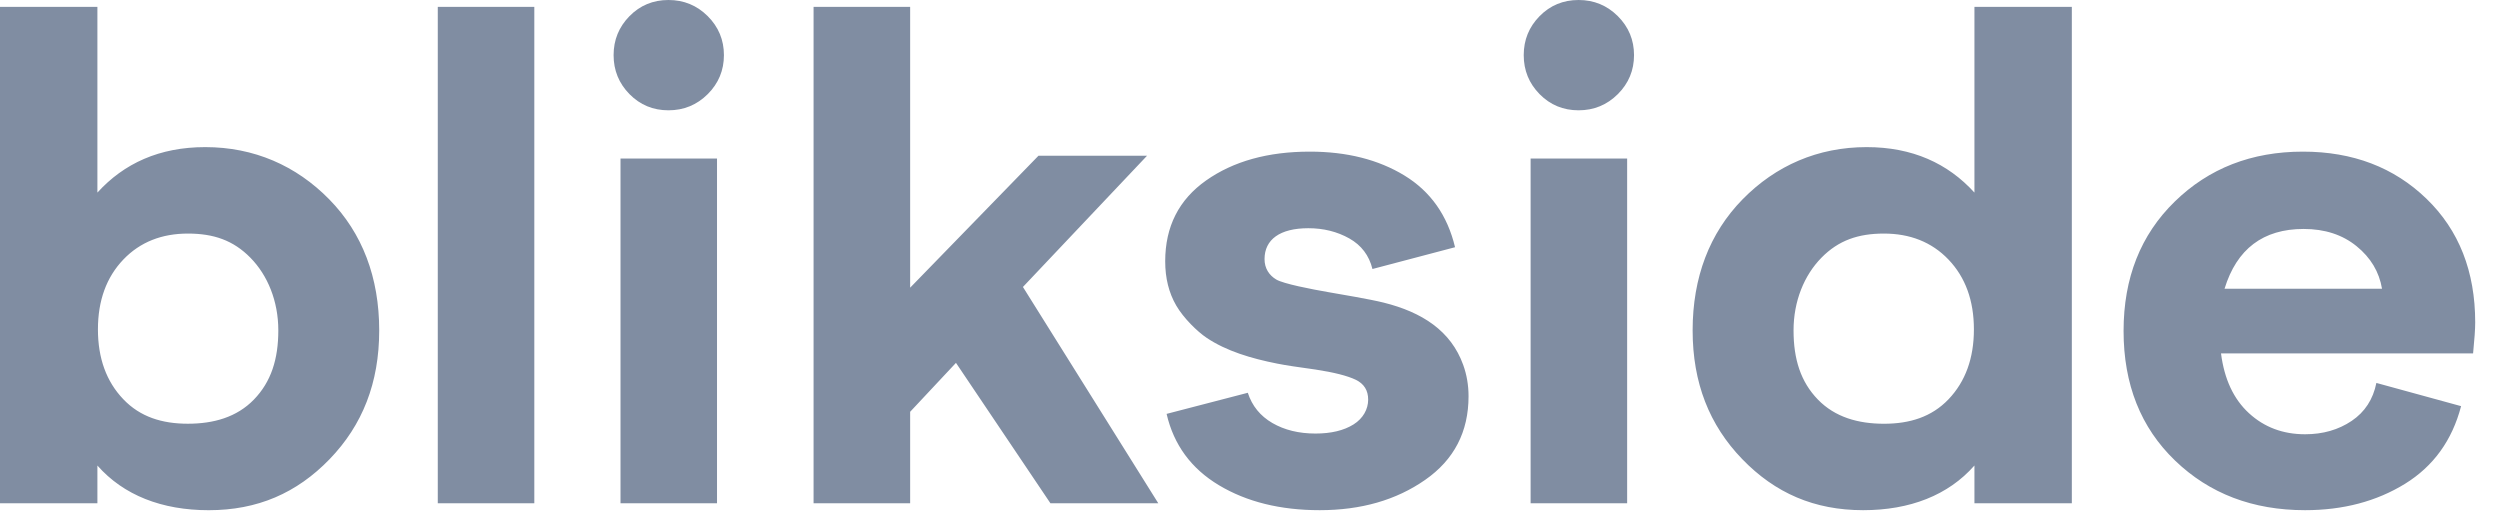
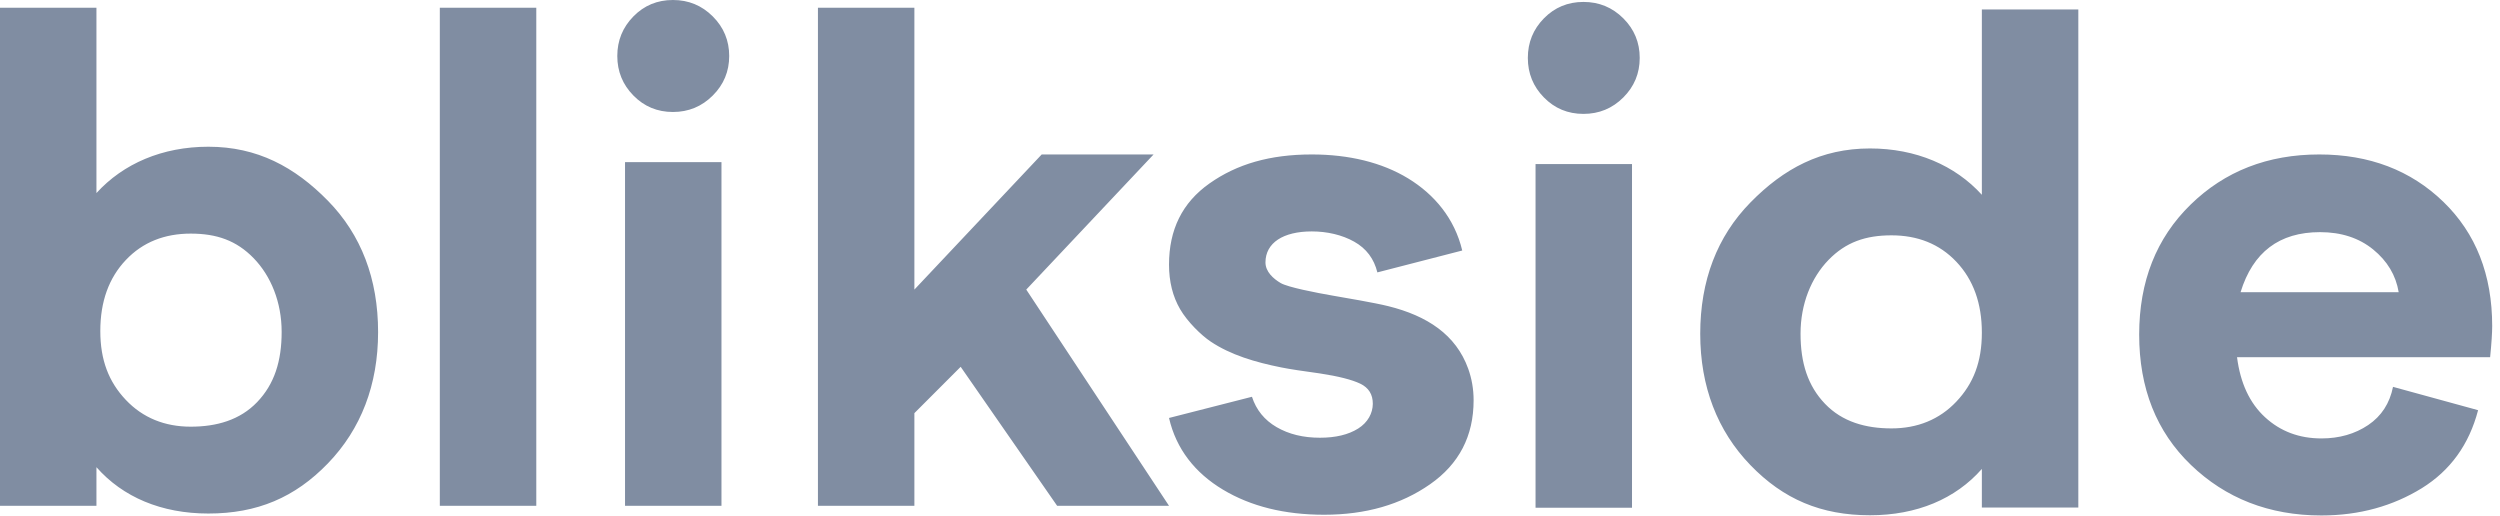
- <svg xmlns="http://www.w3.org/2000/svg" viewBox="0 0 98 20" version="1.1">
-   <path d="M90.357,19.999 C88.309,19.999 86.611,19.352 85.264,18.056 C83.917,16.761 83.244,15.066 83.244,12.972 C83.244,10.896 83.912,9.206 85.251,7.901 C86.588,6.597 88.263,5.944 90.274,5.944 C92.23,5.944 93.845,6.56 95.118,7.791 C96.392,9.022 97.028,10.639 97.028,12.641 C97.028,12.899 97,13.302 96.945,13.854 L87.064,13.854 C87.193,14.864 87.558,15.645 88.158,16.196 C88.757,16.747 89.491,17.023 90.358,17.023 C91.06,17.023 91.668,16.848 92.186,16.499 C92.702,16.151 93.025,15.654 93.154,15.011 L96.475,15.921 C96.124,17.262 95.391,18.277 94.275,18.966 C93.157,19.654 91.852,19.999 90.357,19.999 Z M87.202,11.318 L93.375,11.318 C93.264,10.657 92.932,10.101 92.378,9.651 C91.825,9.201 91.133,8.975 90.303,8.975 C88.714,8.976 87.682,9.757 87.202,11.318 Z M77.398,7.549 L77.398,0.269 L81.216,0.269 L81.216,19.728 L77.398,19.728 L77.398,18.248 C76.371,19.416 74.865,19.999 73.034,19.999 C71.127,19.999 69.585,19.332 68.296,17.998 C67.006,16.664 66.351,15.008 66.351,12.951 C66.351,10.876 67.011,9.138 68.31,7.813 C69.609,6.489 71.264,5.767 73.171,5.767 C74.965,5.767 76.352,6.401 77.398,7.549 Z M77.377,12.913 C77.377,11.783 77.045,10.871 76.382,10.176 C75.719,9.482 74.861,9.156 73.852,9.156 C72.843,9.156 72.07,9.42 71.398,10.105 C70.725,10.791 70.307,11.803 70.307,12.951 C70.307,14.082 70.588,14.968 71.261,15.662 C71.934,16.356 72.844,16.611 73.853,16.611 C74.862,16.611 75.72,16.345 76.383,15.651 C77.045,14.956 77.377,14.043 77.377,12.913 Z M60,6.215 L63.784,6.215 L63.784,19.729 L60,19.729 L60,6.215 Z M63.419,3.69 C62.995,4.112 62.482,4.324 61.88,4.324 C61.277,4.324 60.768,4.112 60.352,3.69 C59.937,3.267 59.73,2.758 59.73,2.161 C59.73,1.565 59.937,1.056 60.352,0.633 C60.767,0.211 61.277,0 61.88,0 C62.482,0 62.995,0.211 63.419,0.633 C63.842,1.056 64.054,1.566 64.054,2.161 C64.054,2.757 63.842,3.267 63.419,3.69 Z M51.733,19.999 C50.188,19.999 48.872,19.673 47.783,19.021 C46.695,18.369 46.01,17.436 45.731,16.224 L48.914,15.397 C49.081,15.911 49.403,16.307 49.877,16.582 C50.352,16.857 50.914,16.995 51.567,16.995 C52.18,16.995 52.678,16.876 53.06,16.637 C53.441,16.398 53.63,16.033 53.632,15.672 C53.635,15.304 53.469,15.043 53.144,14.886 C52.817,14.73 52.293,14.597 51.567,14.486 C50.896,14.394 50.393,14.319 50.059,14.252 C49.054,14.052 48.078,13.765 47.298,13.241 C46.936,12.998 46.397,12.474 46.109,11.978 C45.82,11.482 45.676,10.904 45.676,10.243 C45.676,8.883 46.211,7.827 47.281,7.073 C48.351,6.32 49.706,5.944 51.343,5.944 C52.794,5.944 54.032,6.256 55.056,6.881 C56.079,7.506 56.74,8.443 57.038,9.691 L53.8,10.545 C53.669,10.013 53.366,9.613 52.892,9.346 C52.418,9.08 51.882,8.946 51.287,8.946 C50.17,8.946 49.572,9.391 49.57,10.153 C49.568,10.52 49.752,10.793 50.031,10.958 C50.31,11.124 51.41,11.338 52.082,11.454 C52.535,11.533 53.696,11.727 54.237,11.862 C55.749,12.238 56.878,12.97 57.358,14.306 C57.494,14.684 57.567,15.092 57.567,15.532 C57.567,16.929 57,18.022 55.865,18.812 C54.73,19.604 53.352,19.999 51.733,19.999 Z M31.892,19.729 L31.892,0.269 L35.678,0.269 L35.678,11.277 L40.707,6.106 L44.963,6.106 L40.099,11.249 L45.405,19.728 L41.177,19.728 L37.474,14.224 L35.678,16.142 L35.678,19.728 L31.892,19.728 L31.892,19.729 Z M24.324,6.215 L28.107,6.215 L28.107,19.729 L24.324,19.729 L24.324,6.215 Z M27.743,3.69 C27.319,4.112 26.806,4.324 26.203,4.324 C25.601,4.324 25.092,4.112 24.676,3.69 C24.261,3.267 24.053,2.758 24.053,2.161 C24.053,1.565 24.261,1.056 24.676,0.633 C25.091,0.211 25.6,0 26.203,0 C26.806,0 27.319,0.211 27.743,0.633 C28.166,1.056 28.378,1.566 28.378,2.161 C28.378,2.757 28.166,3.267 27.743,3.69 Z M17.161,19.729 L17.161,0.269 L20.945,0.269 L20.945,19.729 L17.161,19.729 Z M8.046,5.767 C9.952,5.767 11.607,6.489 12.906,7.814 C14.205,9.138 14.865,10.877 14.865,12.951 C14.865,15.008 14.21,16.664 12.921,17.999 C11.631,19.333 10.089,20 8.183,20 C6.351,20 4.846,19.416 3.818,18.249 L3.818,19.729 L0,19.729 L0,0.269 L3.818,0.269 L3.818,7.549 C4.864,6.401 6.252,5.767 8.046,5.767 Z M4.834,15.65 C5.496,16.344 6.354,16.61 7.363,16.61 C8.372,16.61 9.282,16.356 9.955,15.661 C10.627,14.967 10.91,14.08 10.91,12.951 C10.91,11.802 10.491,10.79 9.818,10.105 C9.146,9.419 8.372,9.156 7.364,9.156 C6.355,9.156 5.498,9.48 4.834,10.175 C4.171,10.87 3.839,11.783 3.839,12.912 C3.839,14.043 4.17,14.956 4.834,15.65 Z" fill="#808DA2" fill-rule="evenodd" />
+ <svg xmlns="http://www.w3.org/2000/svg" viewBox="0 0 97 20" version="1.1">
+   <path d="M90.069,20 C88.034,20 86.346,19.327 85.008,18.039 C83.669,16.751 83,15.065 83,12.982 C83,10.918 83.665,9.237 84.995,7.939 C86.324,6.641 87.989,5.993 89.987,5.993 C91.931,5.993 93.536,6.605 94.801,7.829 C96.067,9.054 96.697,10.661 96.697,12.653 C96.697,12.909 96.672,13.311 96.617,13.859 L86.797,13.859 C86.925,14.864 87.287,15.64 87.884,16.189 C88.48,16.737 89.209,17.011 90.071,17.011 C90.768,17.011 91.373,16.837 91.887,16.491 C92.4,16.144 92.721,15.65 92.849,15.01 L96.15,15.915 C95.801,17.249 95.072,18.258 93.963,18.944 C92.852,19.628 91.555,20 90.069,20 Z M86.934,11.337 L93.069,11.337 C92.959,10.679 92.628,10.127 92.078,9.679 C91.528,9.231 90.84,9.007 90.016,9.007 C88.437,9.007 87.411,9.784 86.934,11.337 Z M72.555,5.76 C74.338,5.76 75.858,6.416 76.896,7.558 L76.896,0.367 L80.639,0.367 L80.639,19.693 L76.896,19.693 L76.896,18.195 C75.875,19.356 74.376,19.992 72.555,19.992 C70.661,19.992 69.196,19.372 67.915,18.045 C66.633,16.717 65.969,14.996 65.969,12.951 C65.969,10.887 66.624,9.175 67.915,7.858 C69.206,6.54 70.661,5.76 72.555,5.76 Z M75.907,15.582 C76.567,14.884 76.897,14.042 76.896,12.906 C76.896,11.771 76.567,10.854 75.906,10.156 C75.246,9.457 74.393,9.131 73.389,9.131 C72.386,9.131 71.616,9.396 70.947,10.085 C70.277,10.774 69.861,11.791 69.861,12.945 C69.861,14.08 70.142,14.971 70.811,15.668 C71.481,16.367 72.386,16.622 73.39,16.622 C74.394,16.622 75.248,16.28 75.907,15.582 Z M59.579,6.367 L63.322,6.367 L63.322,19.7 L59.579,19.7 L59.579,6.367 Z M62.984,3.782 C62.558,4.207 62.043,4.419 61.438,4.419 C60.833,4.419 60.322,4.207 59.905,3.782 C59.488,3.358 59.28,2.846 59.28,2.247 C59.28,1.647 59.488,1.136 59.905,0.711 C60.322,0.287 60.833,0.075 61.438,0.075 C62.043,0.075 62.558,0.287 62.984,0.711 C63.409,1.136 63.621,1.648 63.621,2.247 C63.621,2.845 63.409,3.358 62.984,3.782 Z M51.377,19.972 C49.842,19.972 48.534,19.648 47.452,18.999 C46.37,18.351 45.635,17.423 45.358,16.217 L48.576,15.395 C48.742,15.906 49.062,16.3 49.533,16.573 C50.005,16.847 50.564,16.984 51.212,16.984 C51.822,16.984 52.317,16.866 52.696,16.628 C53.075,16.39 53.263,16.028 53.265,15.668 C53.267,15.303 53.103,15.043 52.779,14.887 C52.455,14.732 51.933,14.599 51.212,14.489 C50.546,14.398 50.046,14.323 49.713,14.256 C48.715,14.057 47.745,13.772 46.97,13.25 C46.61,13.009 46.074,12.488 45.788,11.995 C45.501,11.501 45.358,10.926 45.358,10.268 C45.358,8.916 45.866,7.866 46.93,7.116 C47.993,6.367 49.27,5.993 50.897,5.993 C52.339,5.993 53.622,6.303 54.639,6.924 C55.656,7.546 56.439,8.478 56.735,9.72 L53.442,10.569 C53.312,10.04 53.015,9.642 52.543,9.377 C52.072,9.112 51.488,8.979 50.897,8.979 C49.787,8.979 49.103,9.422 49.1,10.179 C49.099,10.545 49.409,10.816 49.686,10.98 C49.963,11.145 51.056,11.357 51.725,11.473 C52.174,11.551 53.329,11.745 53.866,11.879 C55.368,12.253 56.491,12.981 56.968,14.31 C57.102,14.686 57.176,15.091 57.176,15.53 C57.176,16.918 56.611,18.006 55.484,18.791 C54.356,19.579 52.987,19.972 51.377,19.972 Z M31.736,0.3 L35.478,0.3 L35.478,11.236 L40.418,5.993 L44.759,5.993 L39.819,11.236 L45.358,19.625 L41.017,19.625 L37.274,14.232 L35.478,16.03 L35.478,19.625 L31.736,19.625 L31.736,0.3 Z M24.251,6.292 L27.993,6.292 L27.993,19.625 L24.251,19.625 L24.251,6.292 Z M27.655,3.707 C27.23,4.132 26.715,4.345 26.11,4.345 C25.505,4.345 24.994,4.132 24.577,3.707 C24.16,3.283 23.951,2.771 23.951,2.172 C23.951,1.573 24.16,1.061 24.577,0.636 C24.993,0.212 25.504,0 26.11,0 C26.715,0 27.23,0.212 27.655,0.636 C28.08,1.061 28.293,1.573 28.293,2.172 C28.293,2.771 28.08,3.283 27.655,3.707 Z M17.065,19.625 L17.065,0.3 L20.808,0.3 L20.808,19.625 L17.065,19.625 Z M8.084,5.693 C9.978,5.693 11.433,6.473 12.724,7.79 C14.015,9.108 14.67,10.82 14.67,12.884 C14.67,14.929 14.006,16.65 12.724,17.978 C11.443,19.305 9.978,19.925 8.084,19.925 C6.263,19.925 4.764,19.288 3.742,18.127 L3.742,19.625 L0,19.625 L0,0.3 L3.742,0.3 L3.742,7.491 C4.781,6.348 6.301,5.693 8.084,5.693 Z M4.881,15.515 C5.541,16.213 6.394,16.555 7.399,16.555 C8.403,16.555 9.308,16.3 9.978,15.601 C10.647,14.903 10.928,14.013 10.928,12.877 C10.928,11.723 10.511,10.706 9.842,10.018 C9.173,9.329 8.403,9.064 7.399,9.064 C6.395,9.064 5.542,9.39 4.882,10.089 C4.222,10.786 3.892,11.704 3.892,12.839 C3.891,13.975 4.221,14.817 4.881,15.515 Z" fill="#808DA2" fill-rule="evenodd" />
</svg>
